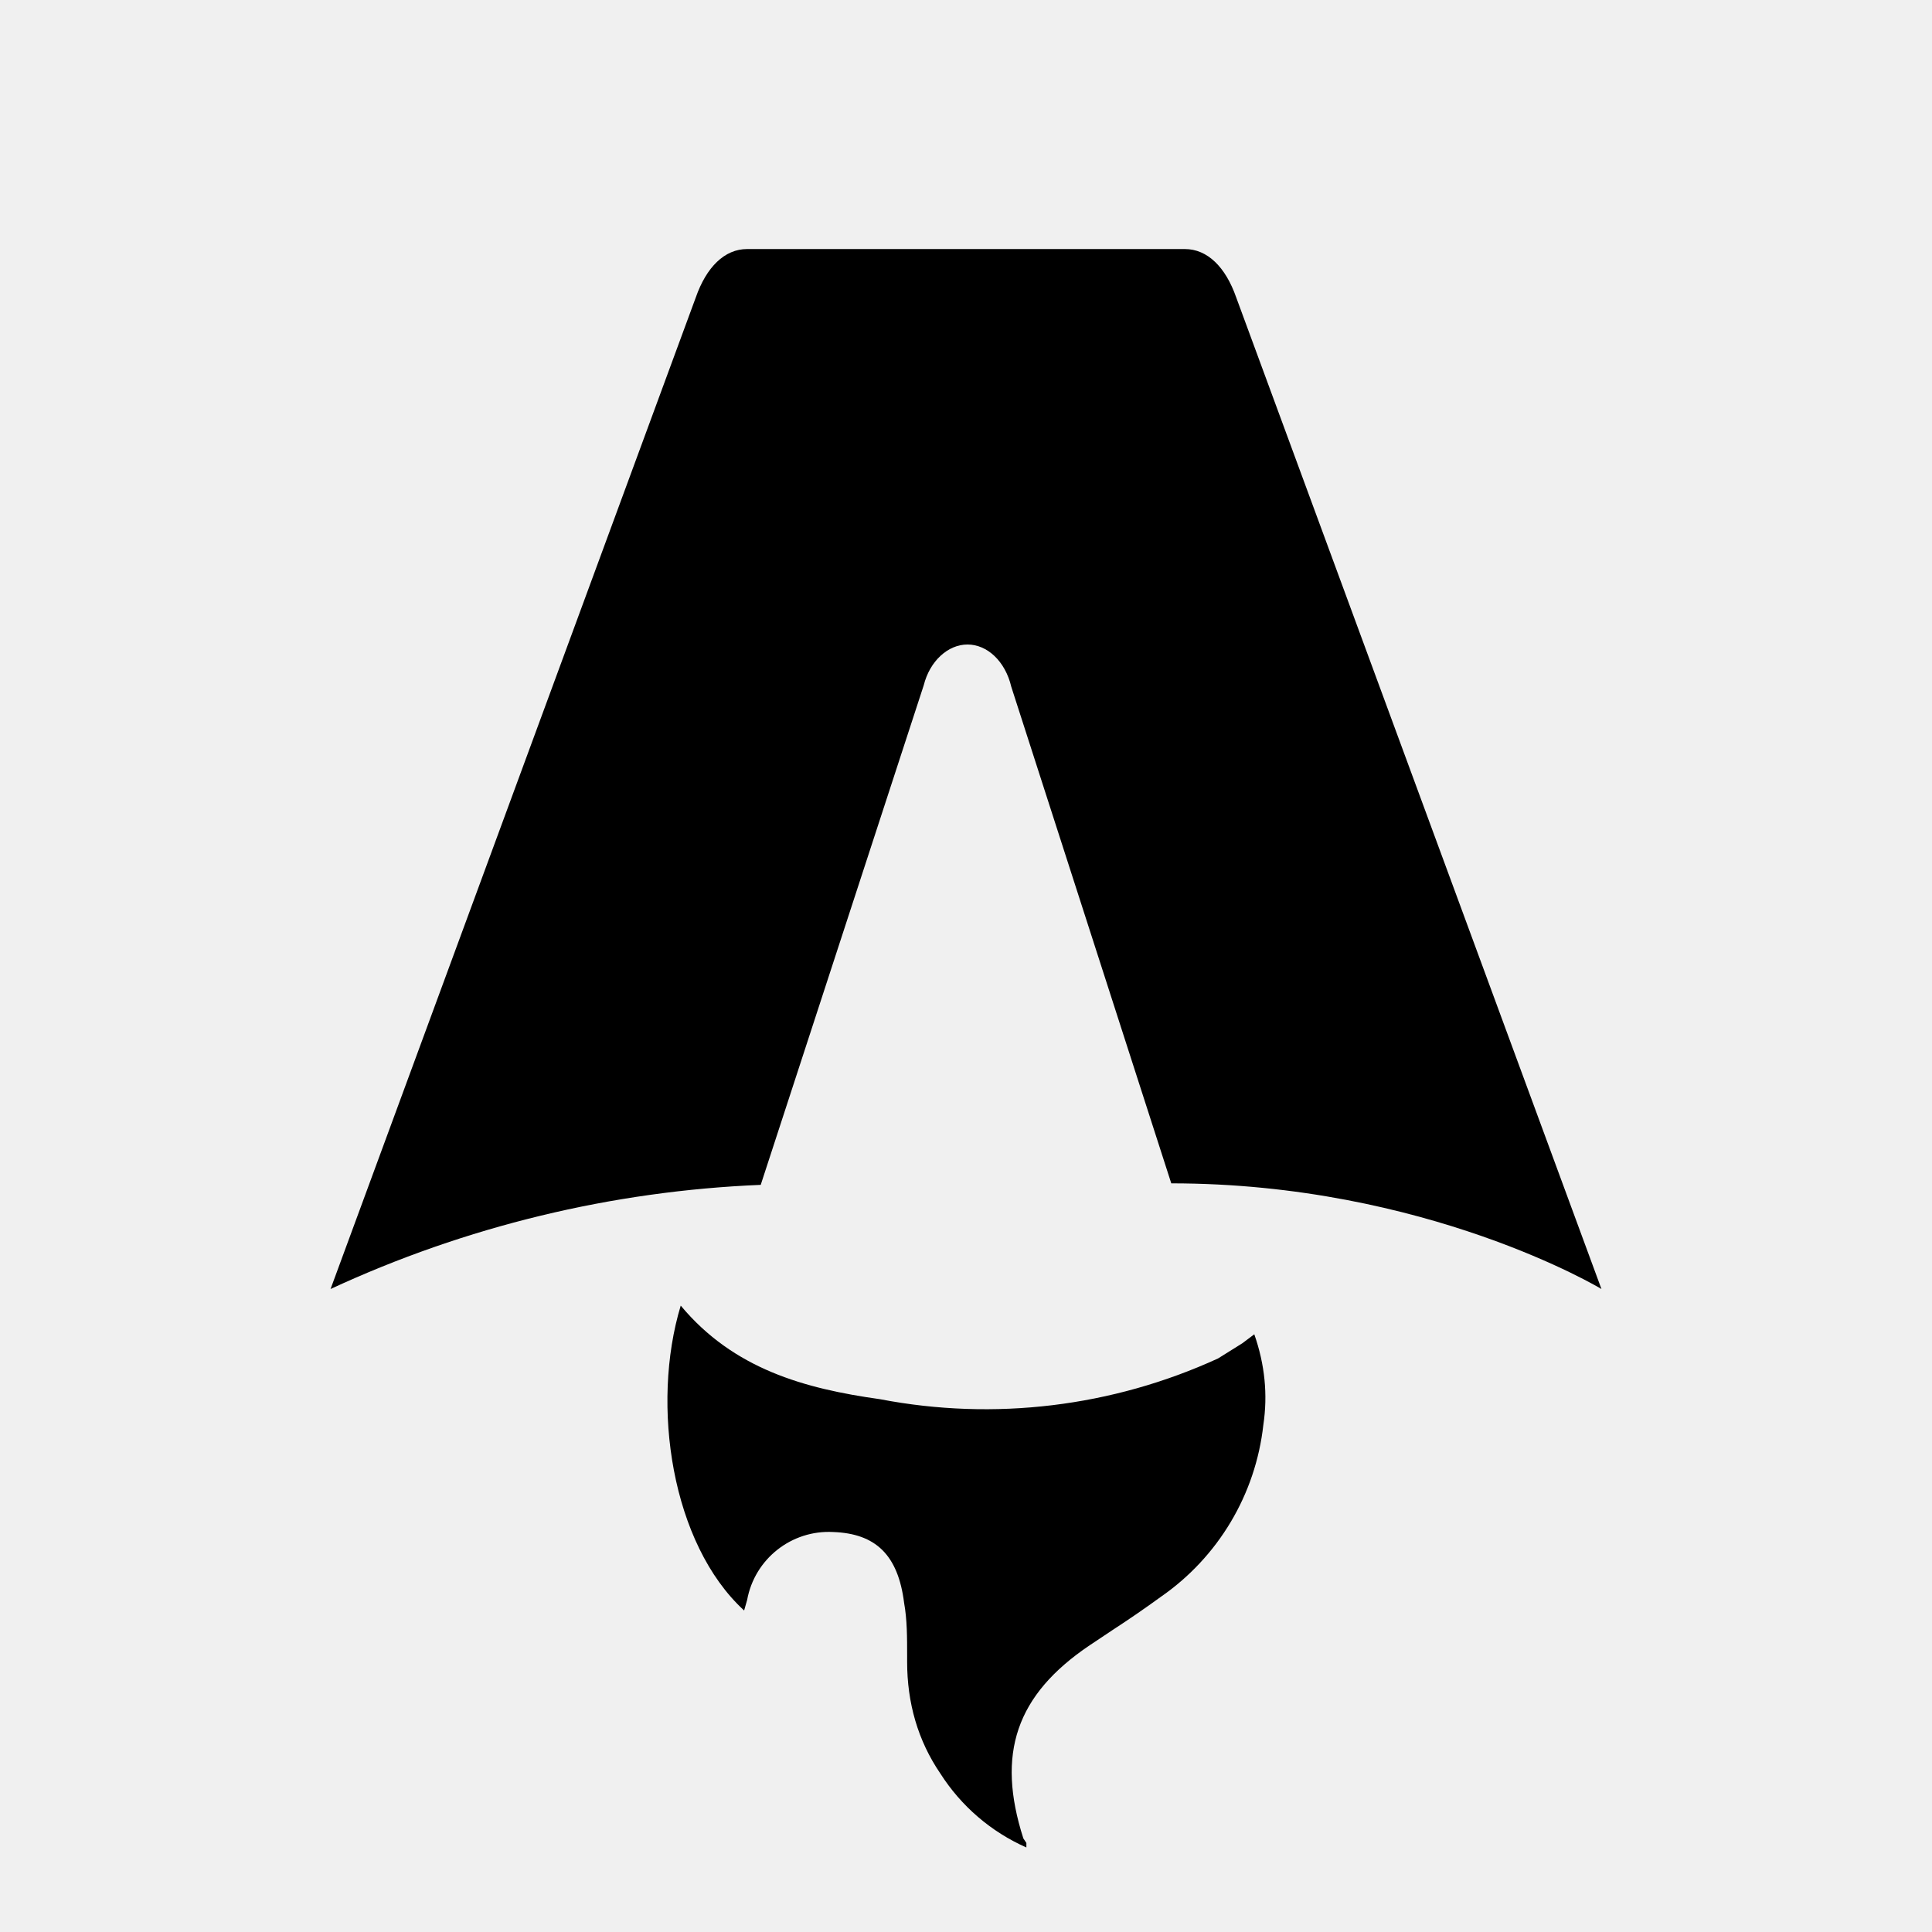
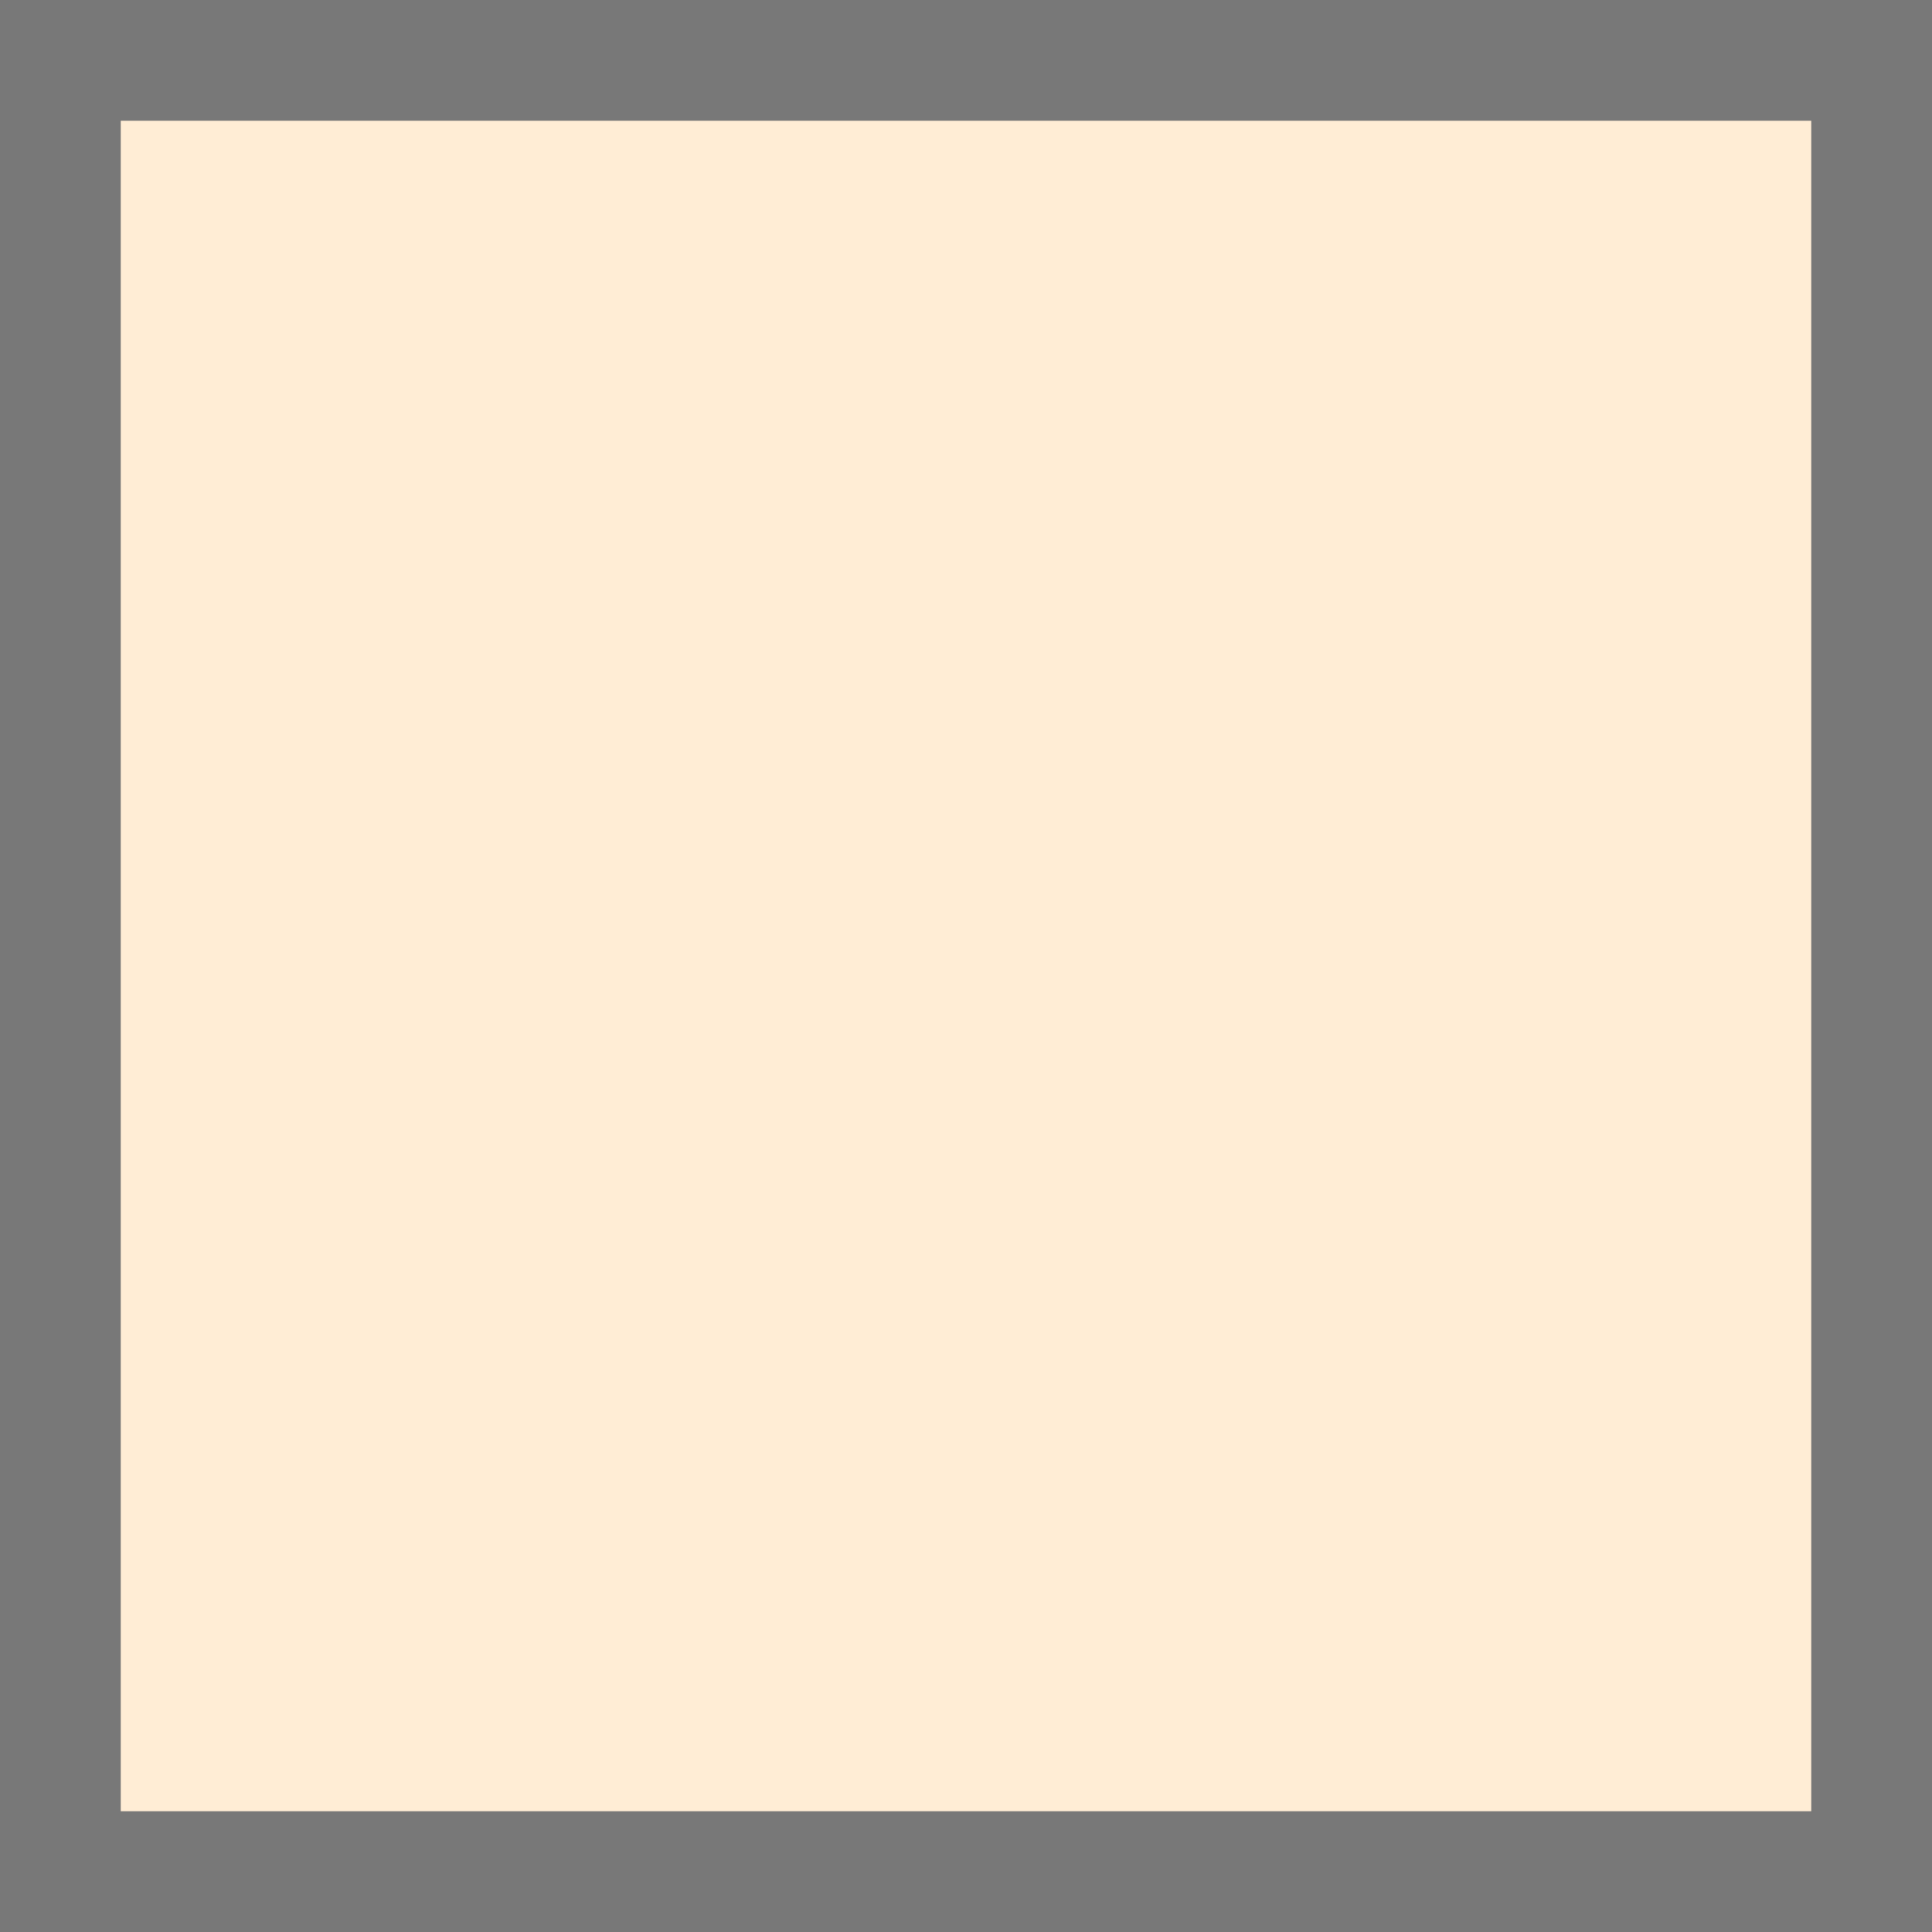
- <svg xmlns="http://www.w3.org/2000/svg" fill="none" viewBox="0 0 128 128">
-   <path d="M50.4 78.5a75.1 75.1 0 0 0-28.5 6.9l24.2-65.7c.7-2 1.9-3.2 3.4-3.2h29c1.5 0 2.7 1.2 3.4 3.2l24.2 65.7s-11.6-7-28.5-7L67 45.5c-.4-1.7-1.6-2.8-2.9-2.8-1.3 0-2.5 1.1-2.9 2.7L50.4 78.5Zm-1.1 28.2Zm-4.2-20.2c-2 6.6-.6 15.8 4.2 20.2a17.5 17.5 0 0 1 .2-.7 5.5 5.5 0 0 1 5.7-4.5c2.8.1 4.3 1.5 4.7 4.7.2 1.1.2 2.3.2 3.5v.4c0 2.7.7 5.2 2.2 7.4a13 13 0 0 0 5.7 4.9v-.3l-.2-.3c-1.8-5.6-.5-9.5 4.4-12.8l1.5-1a73 73 0 0 0 3.2-2.2 16 16 0 0 0 6.8-11.4c.3-2 .1-4-.6-6l-.8.6-1.6 1a37 37 0 0 1-22.4 2.7c-5-.7-9.7-2-13.2-6.2Z" />
-   <style>
-         path { fill: #000; }
-         @media (prefers-color-scheme: dark) {
-             path { fill: #FFF; }
-         }
-     </style>
+ <svg xmlns="http://www.w3.org/2000/svg" version="1.1" width="16" height="16">
+   <rect width="16" height="16" fill="rgb(120, 120, 120)" />
+   <rect x="1" y="1" width="14" height="14" fill="rgb(255, 237, 213)" />
</svg>
